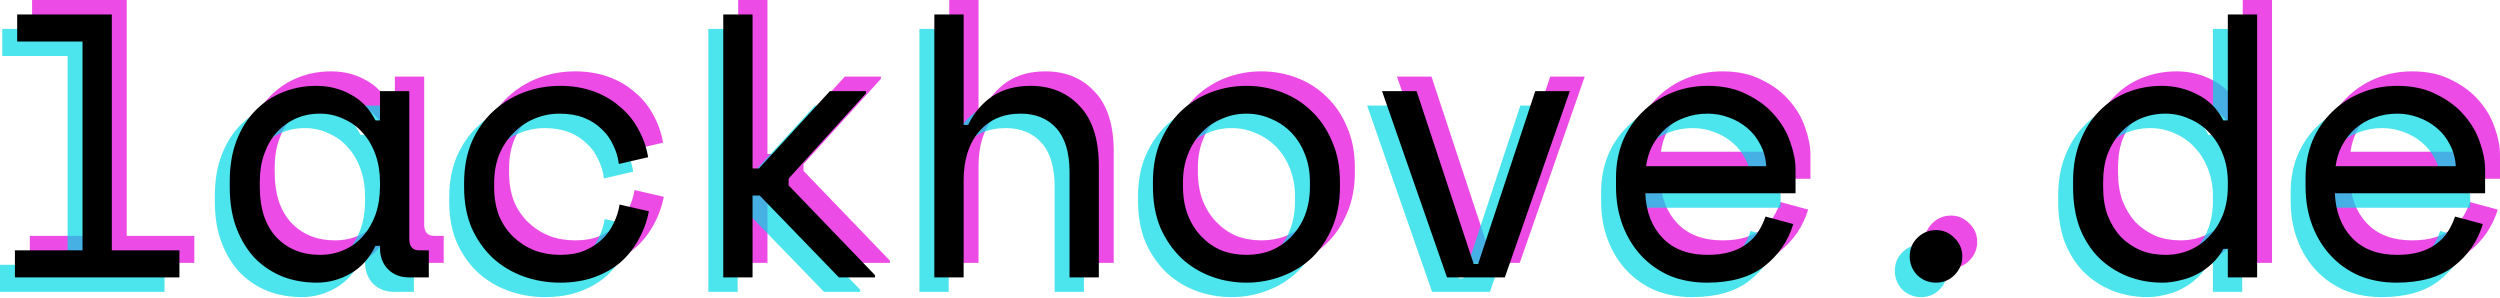
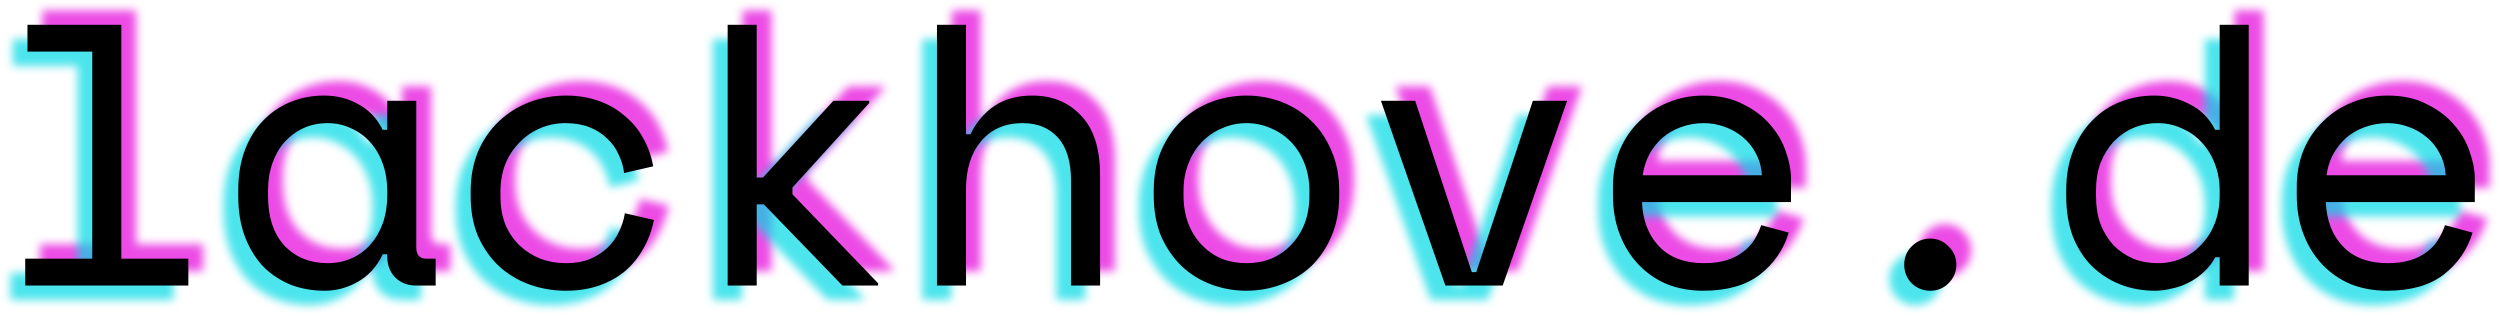
- <svg xmlns="http://www.w3.org/2000/svg" width="66.564mm" height="7.911mm" viewBox="0 0 66.564 7.911" version="1.1" id="svg1">
+ <svg xmlns="http://www.w3.org/2000/svg" width="67.124mm" height="8.471mm" viewBox="0 0 67.124 8.471" version="1.1" id="svg1">
  <defs id="defs1">
    <rect x="117.819" y="152.777" width="336.626" height="81.567" id="rect1" />
+     <filter style="color-interpolation-filters:sRGB" id="filter22" x="-0.004" y="-0.039" width="1.009" height="1.078">
+       <feGaussianBlur stdDeviation="0.117" id="feGaussianBlur22" />
+     </filter>
+     <filter style="color-interpolation-filters:sRGB" id="filter23" x="-0.004" y="-0.039" width="1.009" height="1.078">
+       <feGaussianBlur stdDeviation="0.117" id="feGaussianBlur23" />
+     </filter>
  </defs>
-   <g id="layer1" transform="translate(-3.904796,-48.85416)">
-     <path style="font-size:10px;line-height:125%;font-family:'Space Mono';-inkscape-font-specification:'Space Mono';text-align:center;letter-spacing:0px;word-spacing:0px;text-anchor:middle;fill:#e500da;fill-opacity:0.7;stroke-width:0.265px" d="m 4.699,55.134 h 1.8 v -5.56 h -1.74 v -0.72 h 2.52 v 6.28 h 1.8 v 0.72 H 4.699 Z m 9.72,-0.12 h -0.12 q -0.24,0.5 -0.67,0.74 -0.42,0.24 -0.89,0.24 -0.49,0 -0.91,-0.16 -0.42,-0.17 -0.74,-0.49 -0.31,-0.33 -0.49,-0.8 -0.18,-0.47 -0.18,-1.09 v -0.16 q 0,-0.61 0.18,-1.08 0.18,-0.47 0.49,-0.79 0.32,-0.33 0.74,-0.5 0.42,-0.17 0.89,-0.17 0.51,0 0.92,0.23 0.42,0.22 0.66,0.69 h 0.12 v -0.78 h 0.78 v 3.94 q 0,0.3 0.27,0.3 h 0.25 v 0.72 h -0.53 q -0.34,0 -0.56,-0.22 -0.21,-0.22 -0.21,-0.56 z m -1.6,0.24 q 0.35,0 0.64,-0.13 0.3,-0.13 0.51,-0.37 0.21,-0.24 0.33,-0.57 0.12,-0.34 0.12,-0.75 v -0.12 q 0,-0.4 -0.12,-0.73 -0.12,-0.34 -0.34,-0.58 -0.21,-0.24 -0.51,-0.37 -0.29,-0.14 -0.63,-0.14 -0.35,0 -0.64,0.13 -0.29,0.13 -0.51,0.37 -0.21,0.23 -0.33,0.57 -0.12,0.33 -0.12,0.73 v 0.16 q 0,0.85 0.44,1.33 0.45,0.47 1.16,0.47 z m 8.76,-1.16 q -0.08,0.41 -0.28,0.76 -0.19,0.35 -0.49,0.61 -0.3,0.25 -0.7,0.39 -0.4,0.14 -0.89,0.14 -0.52,0 -0.99,-0.17 -0.46,-0.17 -0.81,-0.49 -0.35,-0.33 -0.56,-0.8 -0.2,-0.47 -0.2,-1.08 v -0.12 q 0,-0.6 0.2,-1.08 0.21,-0.48 0.56,-0.81 0.35,-0.33 0.81,-0.51 0.47,-0.18 0.99,-0.18 0.47,0 0.87,0.14 0.4,0.14 0.7,0.4 0.31,0.25 0.5,0.6 0.2,0.35 0.27,0.76 l -0.78,0.18 q -0.03,-0.26 -0.15,-0.5 -0.11,-0.25 -0.31,-0.43 -0.19,-0.19 -0.47,-0.3 -0.28,-0.11 -0.65,-0.11 -0.36,0 -0.68,0.14 -0.31,0.13 -0.55,0.38 -0.24,0.24 -0.38,0.58 -0.13,0.34 -0.13,0.74 v 0.12 q 0,0.42 0.13,0.76 0.14,0.33 0.38,0.56 0.24,0.23 0.56,0.36 0.32,0.12 0.69,0.12 0.37,0 0.64,-0.11 0.28,-0.12 0.47,-0.3 0.2,-0.19 0.31,-0.43 0.12,-0.24 0.16,-0.5 z m 2.76,-1.14 h 0.17 l 1.89,-2.06 h 0.96 v 0.06 l -2.06,2.27 v 0.18 l 2.3,2.39 v 0.06 h -0.96 l -2.11,-2.18 h -0.19 v 2.18 h -0.78 v -7 h 0.78 z m 5.62,2.9 h -0.78 v -7 h 0.78 v 2.94 h 0.12 q 0.23,-0.48 0.64,-0.76 0.42,-0.28 1.02,-0.28 0.81,0 1.31,0.54 0.51,0.53 0.51,1.6 v 2.96 h -0.78 v -2.8 q 0,-0.78 -0.35,-1.17 -0.35,-0.39 -0.95,-0.39 -0.71,0 -1.12,0.49 -0.4,0.48 -0.4,1.29 z m 10.02,-2.42 q 0,0.62 -0.21,1.1 -0.2,0.47 -0.54,0.8 -0.34,0.32 -0.8,0.49 -0.45,0.17 -0.94,0.17 -0.5,0 -0.95,-0.17 -0.45,-0.17 -0.79,-0.49 -0.34,-0.33 -0.55,-0.8 -0.2,-0.48 -0.2,-1.1 v -0.12 q 0,-0.61 0.2,-1.08 0.21,-0.48 0.55,-0.81 0.35,-0.33 0.8,-0.5 0.45,-0.17 0.94,-0.17 0.49,0 0.94,0.17 0.45,0.17 0.79,0.5 0.35,0.33 0.55,0.81 0.21,0.47 0.21,1.08 z m -2.49,1.82 q 0.36,0 0.66,-0.12 0.31,-0.13 0.54,-0.37 0.23,-0.24 0.36,-0.57 0.13,-0.34 0.13,-0.76 v -0.12 q 0,-0.4 -0.13,-0.73 -0.13,-0.34 -0.36,-0.58 -0.23,-0.24 -0.54,-0.37 -0.31,-0.14 -0.66,-0.14 -0.35,0 -0.66,0.14 -0.31,0.13 -0.54,0.37 -0.23,0.24 -0.36,0.58 -0.13,0.33 -0.13,0.73 v 0.12 q 0,0.42 0.13,0.76 0.13,0.33 0.36,0.57 0.23,0.24 0.53,0.37 0.31,0.12 0.67,0.12 z m 6.88,0.6 h -1.54 l -1.73,-4.96 h 0.92 l 1.52,4.6 h 0.12 l 1.52,-4.6 h 0.92 z m 3.74,-2.24 q 0.03,0.74 0.46,1.19 0.43,0.45 1.2,0.45 0.35,0 0.61,-0.08 0.26,-0.08 0.44,-0.22 0.19,-0.14 0.3,-0.32 0.12,-0.19 0.19,-0.4 l 0.74,0.2 q -0.21,0.69 -0.78,1.13 -0.56,0.43 -1.52,0.43 -0.53,0 -0.98,-0.18 -0.44,-0.19 -0.76,-0.53 -0.32,-0.34 -0.5,-0.81 -0.18,-0.47 -0.18,-1.04 v -0.24 q 0,-0.52 0.18,-0.97 0.19,-0.45 0.52,-0.77 0.33,-0.33 0.77,-0.51 0.45,-0.19 0.97,-0.19 0.61,0 1.05,0.23 0.45,0.22 0.73,0.55 0.29,0.33 0.42,0.72 0.14,0.39 0.14,0.72 v 0.64 z m 1.66,-2.12 q -0.33,0 -0.62,0.11 -0.28,0.1 -0.5,0.29 -0.21,0.19 -0.35,0.45 -0.13,0.25 -0.17,0.55 h 3.2 q -0.02,-0.32 -0.16,-0.58 -0.13,-0.26 -0.35,-0.44 -0.21,-0.18 -0.49,-0.28 -0.27,-0.1 -0.56,-0.1 z m 5.38,3.8 q 0,-0.29 0.2,-0.49 0.21,-0.21 0.5,-0.21 0.29,0 0.49,0.21 0.21,0.2 0.21,0.49 0,0.29 -0.21,0.5 -0.2,0.2 -0.49,0.2 -0.29,0 -0.5,-0.2 -0.2,-0.21 -0.2,-0.5 z m 8.47,-0.2 h -0.12 q -0.12,0.23 -0.31,0.4 -0.18,0.17 -0.4,0.28 -0.21,0.11 -0.45,0.16 -0.24,0.06 -0.46,0.06 -0.5,0 -0.93,-0.17 -0.43,-0.17 -0.76,-0.49 -0.32,-0.32 -0.51,-0.79 -0.18,-0.48 -0.18,-1.09 v -0.16 q 0,-0.6 0.19,-1.07 0.19,-0.48 0.51,-0.8 0.32,-0.33 0.75,-0.5 0.43,-0.17 0.91,-0.17 0.51,0 0.95,0.23 0.45,0.22 0.69,0.69 h 0.12 v -2.82 h 0.78 v 7 h -0.78 z m -1.66,0.16 q 0.35,0 0.65,-0.13 0.3,-0.13 0.52,-0.37 0.23,-0.24 0.36,-0.57 0.13,-0.34 0.13,-0.75 v -0.12 q 0,-0.4 -0.13,-0.73 -0.13,-0.34 -0.36,-0.58 -0.22,-0.24 -0.53,-0.37 -0.3,-0.14 -0.64,-0.14 -0.35,0 -0.66,0.13 -0.3,0.13 -0.53,0.37 -0.22,0.24 -0.35,0.57 -0.12,0.33 -0.12,0.73 v 0.16 q 0,0.42 0.12,0.75 0.13,0.33 0.35,0.57 0.23,0.23 0.53,0.36 0.3,0.12 0.66,0.12 z m 4.51,-1.64 q 0.03,0.74 0.46,1.19 0.43,0.45 1.2,0.45 0.35,0 0.61,-0.08 0.26,-0.08 0.44,-0.22 0.19,-0.14 0.3,-0.32 0.12,-0.19 0.19,-0.4 l 0.74,0.2 q -0.21,0.69 -0.78,1.13 -0.56,0.43 -1.52,0.43 -0.53,0 -0.98,-0.18 -0.44,-0.19 -0.76,-0.53 -0.32,-0.34 -0.5,-0.81 -0.18,-0.47 -0.18,-1.04 v -0.24 q 0,-0.52 0.18,-0.97 0.19,-0.45 0.52,-0.77 0.33,-0.33 0.77,-0.51 0.45,-0.19 0.97,-0.19 0.61,0 1.05,0.23 0.45,0.22 0.73,0.55 0.29,0.33 0.42,0.72 0.14,0.39 0.14,0.72 v 0.64 z m 1.66,-2.12 q -0.33,0 -0.62,0.11 -0.28,0.1 -0.5,0.29 -0.21,0.19 -0.35,0.45 -0.13,0.25 -0.17,0.55 h 3.2 q -0.02,-0.32 -0.16,-0.58 -0.13,-0.26 -0.35,-0.44 -0.21,-0.18 -0.49,-0.28 -0.27,-0.1 -0.56,-0.1 z" id="text2" aria-label="lackhove.de" />
-     <path style="font-size:10px;line-height:125%;font-family:'Space Mono';-inkscape-font-specification:'Space Mono';text-align:center;letter-spacing:0px;word-spacing:0px;text-anchor:middle;fill:#00dae5;fill-opacity:0.702;stroke-width:0.265px" d="m 3.905,55.905 h 1.8 v -5.56 h -1.74 v -0.72 h 2.52 v 6.28 h 1.8 v 0.72 h -4.38 z m 9.72,-0.12 h -0.12 q -0.24,0.5 -0.67,0.74 -0.42,0.24 -0.89,0.24 -0.49,0 -0.91,-0.16 -0.42,-0.17 -0.74,-0.49 -0.31,-0.33 -0.49,-0.8 -0.18,-0.47 -0.18,-1.09 v -0.16 q 0,-0.61 0.18,-1.08 0.18,-0.47 0.49,-0.79 0.32,-0.33 0.74,-0.5 0.42,-0.17 0.89,-0.17 0.51,0 0.92,0.23 0.42,0.22 0.66,0.69 h 0.12 v -0.78 h 0.78 v 3.94 q 0,0.3 0.27,0.3 h 0.25 v 0.72 h -0.53 q -0.34,0 -0.56,-0.22 -0.21,-0.22 -0.21,-0.56 z m -1.6,0.24 q 0.35,0 0.64,-0.13 0.3,-0.13 0.51,-0.37 0.21,-0.24 0.33,-0.57 0.12,-0.34 0.12,-0.75 v -0.12 q 0,-0.4 -0.12,-0.73 -0.12,-0.34 -0.34,-0.58 -0.21,-0.24 -0.51,-0.37 -0.29,-0.14 -0.63,-0.14 -0.35,0 -0.64,0.13 -0.29,0.13 -0.51,0.37 -0.21,0.23 -0.33,0.57 -0.12,0.33 -0.12,0.73 v 0.16 q 0,0.85 0.44,1.33 0.45,0.47 1.16,0.47 z m 8.76,-1.16 q -0.08,0.41 -0.28,0.76 -0.19,0.35 -0.49,0.61 -0.3,0.25 -0.7,0.39 -0.4,0.14 -0.89,0.14 -0.52,0 -0.99,-0.17 -0.46,-0.17 -0.81,-0.49 -0.35,-0.33 -0.56,-0.8 -0.2,-0.47 -0.2,-1.08 v -0.12 q 0,-0.6 0.2,-1.08 0.21,-0.48 0.56,-0.81 0.35,-0.33 0.81,-0.51 0.47,-0.18 0.99,-0.18 0.47,0 0.87,0.14 0.4,0.14 0.7,0.4 0.31,0.25 0.5,0.6 0.2,0.35 0.27,0.76 l -0.78,0.18 q -0.03,-0.26 -0.15,-0.5 -0.11,-0.25 -0.31,-0.43 -0.19,-0.19 -0.47,-0.3 -0.28,-0.11 -0.65,-0.11 -0.36,0 -0.68,0.14 -0.31,0.13 -0.55,0.38 -0.24,0.24 -0.38,0.58 -0.13,0.34 -0.13,0.74 v 0.12 q 0,0.42 0.13,0.76 0.14,0.33 0.38,0.56 0.24,0.23 0.56,0.36 0.32,0.12 0.69,0.12 0.37,0 0.64,-0.11 0.28,-0.12 0.47,-0.3 0.2,-0.19 0.31,-0.43 0.12,-0.24 0.16,-0.5 z m 2.76,-1.14 h 0.17 l 1.89,-2.06 h 0.96 v 0.06 l -2.06,2.27 v 0.18 l 2.3,2.39 v 0.06 h -0.96 l -2.11,-2.18 h -0.19 v 2.18 h -0.78 v -7 h 0.78 z m 5.62,2.9 h -0.78 v -7 h 0.78 v 2.94 h 0.12 q 0.23,-0.48 0.64,-0.76 0.42,-0.28 1.02,-0.28 0.81,0 1.31,0.54 0.51,0.53 0.51,1.6 v 2.96 h -0.78 v -2.8 q 0,-0.78 -0.35,-1.17 -0.35,-0.39 -0.95,-0.39 -0.71,0 -1.12,0.49 -0.4,0.48 -0.4,1.29 z m 10.02,-2.42 q 0,0.62 -0.21,1.1 -0.2,0.47 -0.54,0.8 -0.34,0.32 -0.8,0.49 -0.45,0.17 -0.94,0.17 -0.5,0 -0.95,-0.17 -0.45,-0.17 -0.79,-0.49 -0.34,-0.33 -0.55,-0.8 -0.2,-0.48 -0.2,-1.1 v -0.12 q 0,-0.61 0.2,-1.08 0.21,-0.48 0.55,-0.81 0.35,-0.33 0.8,-0.5 0.45,-0.17 0.94,-0.17 0.49,0 0.94,0.17 0.45,0.17 0.79,0.5 0.35,0.33 0.55,0.81 0.21,0.47 0.21,1.08 z m -2.49,1.82 q 0.36,0 0.66,-0.12 0.31,-0.13 0.54,-0.37 0.23,-0.24 0.36,-0.57 0.13,-0.34 0.13,-0.76 v -0.12 q 0,-0.4 -0.13,-0.73 -0.13,-0.34 -0.36,-0.58 -0.23,-0.24 -0.54,-0.37 -0.31,-0.14 -0.66,-0.14 -0.35,0 -0.66,0.14 -0.31,0.13 -0.54,0.37 -0.23,0.24 -0.36,0.58 -0.13,0.33 -0.13,0.73 v 0.12 q 0,0.42 0.13,0.76 0.13,0.33 0.36,0.57 0.23,0.24 0.53,0.37 0.31,0.12 0.67,0.12 z m 6.88,0.6 h -1.54 l -1.73,-4.96 h 0.92 l 1.52,4.6 h 0.12 l 1.52,-4.6 h 0.92 z m 3.74,-2.24 q 0.03,0.74 0.46,1.19 0.43,0.45 1.2,0.45 0.35,0 0.61,-0.08 0.26,-0.08 0.44,-0.22 0.19,-0.14 0.3,-0.32 0.12,-0.19 0.19,-0.4 l 0.74,0.2 q -0.21,0.69 -0.78,1.13 -0.56,0.43 -1.52,0.43 -0.53,0 -0.98,-0.18 -0.44,-0.19 -0.76,-0.53 -0.32,-0.34 -0.5,-0.81 -0.18,-0.47 -0.18,-1.04 v -0.24 q 0,-0.52 0.18,-0.97 0.19,-0.45 0.52,-0.77 0.33,-0.33 0.77,-0.51 0.45,-0.19 0.97,-0.19 0.61,0 1.05,0.23 0.45,0.22 0.73,0.55 0.29,0.33 0.42,0.72 0.14,0.39 0.14,0.72 v 0.64 z m 1.66,-2.12 q -0.33,0 -0.62,0.11 -0.28,0.1 -0.5,0.29 -0.21,0.19 -0.35,0.45 -0.13,0.25 -0.17,0.55 h 3.2 q -0.02,-0.32 -0.16,-0.58 -0.13,-0.26 -0.35,-0.44 -0.21,-0.18 -0.49,-0.28 -0.27,-0.1 -0.56,-0.1 z m 5.38,3.8 q 0,-0.29 0.2,-0.49 0.21,-0.21 0.5,-0.21 0.29,0 0.49,0.21 0.21,0.2 0.21,0.49 0,0.29 -0.21,0.5 -0.2,0.2 -0.49,0.2 -0.29,0 -0.5,-0.2 -0.2,-0.21 -0.2,-0.5 z m 8.47,-0.2 h -0.12 q -0.12,0.23 -0.31,0.4 -0.18,0.17 -0.4,0.28 -0.21,0.11 -0.45,0.16 -0.24,0.06 -0.46,0.06 -0.5,0 -0.93,-0.17 -0.43,-0.17 -0.76,-0.49 -0.32,-0.32 -0.51,-0.79 -0.18,-0.48 -0.18,-1.09 v -0.16 q 0,-0.6 0.19,-1.07 0.19,-0.48 0.51,-0.8 0.32,-0.33 0.75,-0.5 0.43,-0.17 0.91,-0.17 0.51,0 0.95,0.23 0.45,0.22 0.69,0.69 h 0.12 v -2.82 h 0.78 v 7 h -0.78 z m -1.66,0.16 q 0.35,0 0.65,-0.13 0.3,-0.13 0.52,-0.37 0.23,-0.24 0.36,-0.57 0.13,-0.34 0.13,-0.75 v -0.12 q 0,-0.4 -0.13,-0.73 -0.13,-0.34 -0.36,-0.58 -0.22,-0.24 -0.53,-0.37 -0.3,-0.14 -0.64,-0.14 -0.35,0 -0.66,0.13 -0.3,0.13 -0.53,0.37 -0.22,0.24 -0.35,0.57 -0.12,0.33 -0.12,0.73 v 0.16 q 0,0.42 0.12,0.75 0.13,0.33 0.35,0.57 0.23,0.23 0.53,0.36 0.3,0.12 0.66,0.12 z m 4.51,-1.64 q 0.03,0.74 0.46,1.19 0.43,0.45 1.2,0.45 0.35,0 0.61,-0.08 0.26,-0.08 0.44,-0.22 0.19,-0.14 0.3,-0.32 0.12,-0.19 0.19,-0.4 l 0.74,0.2 q -0.21,0.69 -0.78,1.13 -0.56,0.43 -1.52,0.43 -0.53,0 -0.98,-0.18 -0.44,-0.19 -0.76,-0.53 -0.32,-0.34 -0.5,-0.81 -0.18,-0.47 -0.18,-1.04 v -0.24 q 0,-0.52 0.18,-0.97 0.19,-0.45 0.52,-0.77 0.33,-0.33 0.77,-0.51 0.45,-0.19 0.97,-0.19 0.61,0 1.05,0.23 0.45,0.22 0.73,0.55 0.29,0.33 0.42,0.72 0.14,0.39 0.14,0.72 v 0.64 z m 1.66,-2.12 q -0.33,0 -0.62,0.11 -0.28,0.1 -0.5,0.29 -0.21,0.19 -0.35,0.45 -0.13,0.25 -0.17,0.55 h 3.2 q -0.02,-0.32 -0.16,-0.58 -0.13,-0.26 -0.35,-0.44 -0.21,-0.18 -0.49,-0.28 -0.27,-0.1 -0.56,-0.1 z" id="text2-9" aria-label="lackhove.de" />
+   <g id="layer1" transform="translate(-3.624821,-48.57419)">
+     <path style="font-size:10px;line-height:125%;font-family:'Space Mono';-inkscape-font-specification:'Space Mono';text-align:center;letter-spacing:0px;word-spacing:0px;text-anchor:middle;mix-blend-mode:normal;fill:#e500da;fill-opacity:0.7;stroke:none;stroke-width:0.265;stroke-dasharray:none;filter:url(#filter22)" d="m 4.699,55.134 h 1.8 v -5.56 h -1.74 v -0.72 h 2.52 v 6.28 h 1.8 v 0.72 H 4.699 Z m 9.72,-0.12 h -0.12 q -0.24,0.5 -0.67,0.74 -0.42,0.24 -0.89,0.24 -0.49,0 -0.91,-0.16 -0.42,-0.17 -0.74,-0.49 -0.31,-0.33 -0.49,-0.8 -0.18,-0.47 -0.18,-1.09 v -0.16 q 0,-0.61 0.18,-1.08 0.18,-0.47 0.49,-0.79 0.32,-0.33 0.74,-0.5 0.42,-0.17 0.89,-0.17 0.51,0 0.92,0.23 0.42,0.22 0.66,0.69 h 0.12 v -0.78 h 0.78 v 3.94 q 0,0.3 0.27,0.3 h 0.25 v 0.72 h -0.53 q -0.34,0 -0.56,-0.22 -0.21,-0.22 -0.21,-0.56 z m -1.6,0.24 q 0.35,0 0.64,-0.13 0.3,-0.13 0.51,-0.37 0.21,-0.24 0.33,-0.57 0.12,-0.34 0.12,-0.75 v -0.12 q 0,-0.4 -0.12,-0.73 -0.12,-0.34 -0.34,-0.58 -0.21,-0.24 -0.51,-0.37 -0.29,-0.14 -0.63,-0.14 -0.35,0 -0.64,0.13 -0.29,0.13 -0.51,0.37 -0.21,0.23 -0.33,0.57 -0.12,0.33 -0.12,0.73 v 0.16 q 0,0.85 0.44,1.33 0.45,0.47 1.16,0.47 z m 8.76,-1.16 q -0.08,0.41 -0.28,0.76 -0.19,0.35 -0.49,0.61 -0.3,0.25 -0.7,0.39 -0.4,0.14 -0.89,0.14 -0.52,0 -0.99,-0.17 -0.46,-0.17 -0.81,-0.49 -0.35,-0.33 -0.56,-0.8 -0.2,-0.47 -0.2,-1.08 v -0.12 q 0,-0.6 0.2,-1.08 0.21,-0.48 0.56,-0.81 0.35,-0.33 0.81,-0.51 0.47,-0.18 0.99,-0.18 0.47,0 0.87,0.14 0.4,0.14 0.7,0.4 0.31,0.25 0.5,0.6 0.2,0.35 0.27,0.76 l -0.78,0.18 q -0.03,-0.26 -0.15,-0.5 -0.11,-0.25 -0.31,-0.43 -0.19,-0.19 -0.47,-0.3 -0.28,-0.11 -0.65,-0.11 -0.36,0 -0.68,0.14 -0.31,0.13 -0.55,0.38 -0.24,0.24 -0.38,0.58 -0.13,0.34 -0.13,0.74 v 0.12 q 0,0.42 0.13,0.76 0.14,0.33 0.38,0.56 0.24,0.23 0.56,0.36 0.32,0.12 0.69,0.12 0.37,0 0.64,-0.11 0.28,-0.12 0.47,-0.3 0.2,-0.19 0.31,-0.43 0.12,-0.24 0.16,-0.5 z m 2.76,-1.14 h 0.17 l 1.89,-2.06 h 0.96 v 0.06 l -2.06,2.27 v 0.18 l 2.3,2.39 v 0.06 h -0.96 l -2.11,-2.18 h -0.19 v 2.18 h -0.78 v -7 h 0.78 z m 5.62,2.9 h -0.78 v -7 h 0.78 v 2.94 h 0.12 q 0.23,-0.48 0.64,-0.76 0.42,-0.28 1.02,-0.28 0.81,0 1.31,0.54 0.51,0.53 0.51,1.6 v 2.96 h -0.78 v -2.8 q 0,-0.78 -0.35,-1.17 -0.35,-0.39 -0.95,-0.39 -0.71,0 -1.12,0.49 -0.4,0.48 -0.4,1.29 z m 10.02,-2.42 q 0,0.62 -0.21,1.1 -0.2,0.47 -0.54,0.8 -0.34,0.32 -0.8,0.49 -0.45,0.17 -0.94,0.17 -0.5,0 -0.95,-0.17 -0.45,-0.17 -0.79,-0.49 -0.34,-0.33 -0.55,-0.8 -0.2,-0.48 -0.2,-1.1 v -0.12 q 0,-0.61 0.2,-1.08 0.21,-0.48 0.55,-0.81 0.35,-0.33 0.8,-0.5 0.45,-0.17 0.94,-0.17 0.49,0 0.94,0.17 0.45,0.17 0.79,0.5 0.35,0.33 0.55,0.81 0.21,0.47 0.21,1.08 z m -2.49,1.82 q 0.36,0 0.66,-0.12 0.31,-0.13 0.54,-0.37 0.23,-0.24 0.36,-0.57 0.13,-0.34 0.13,-0.76 v -0.12 q 0,-0.4 -0.13,-0.73 -0.13,-0.34 -0.36,-0.58 -0.23,-0.24 -0.54,-0.37 -0.31,-0.14 -0.66,-0.14 -0.35,0 -0.66,0.14 -0.31,0.13 -0.54,0.37 -0.23,0.24 -0.36,0.58 -0.13,0.33 -0.13,0.73 v 0.12 q 0,0.42 0.13,0.76 0.13,0.33 0.36,0.57 0.23,0.24 0.53,0.37 0.31,0.12 0.67,0.12 z m 6.88,0.6 h -1.54 l -1.73,-4.96 h 0.92 l 1.52,4.6 h 0.12 l 1.52,-4.6 h 0.92 z m 3.74,-2.24 q 0.03,0.74 0.46,1.19 0.43,0.45 1.2,0.45 0.35,0 0.61,-0.08 0.26,-0.08 0.44,-0.22 0.19,-0.14 0.3,-0.32 0.12,-0.19 0.19,-0.4 l 0.74,0.2 q -0.21,0.69 -0.78,1.13 -0.56,0.43 -1.52,0.43 -0.53,0 -0.98,-0.18 -0.44,-0.19 -0.76,-0.53 -0.32,-0.34 -0.5,-0.81 -0.18,-0.47 -0.18,-1.04 v -0.24 q 0,-0.52 0.18,-0.97 0.19,-0.45 0.52,-0.77 0.33,-0.33 0.77,-0.51 0.45,-0.19 0.97,-0.19 0.61,0 1.05,0.23 0.45,0.22 0.73,0.55 0.29,0.33 0.42,0.72 0.14,0.39 0.14,0.72 v 0.64 z m 1.66,-2.12 q -0.33,0 -0.62,0.11 -0.28,0.1 -0.5,0.29 -0.21,0.19 -0.35,0.45 -0.13,0.25 -0.17,0.55 h 3.2 q -0.02,-0.32 -0.16,-0.58 -0.13,-0.26 -0.35,-0.44 -0.21,-0.18 -0.49,-0.28 -0.27,-0.1 -0.56,-0.1 z m 5.38,3.8 q 0,-0.29 0.2,-0.49 0.21,-0.21 0.5,-0.21 0.29,0 0.49,0.21 0.21,0.2 0.21,0.49 0,0.29 -0.21,0.5 -0.2,0.2 -0.49,0.2 -0.29,0 -0.5,-0.2 -0.2,-0.21 -0.2,-0.5 z m 8.47,-0.2 h -0.12 q -0.12,0.23 -0.31,0.4 -0.18,0.17 -0.4,0.28 -0.21,0.11 -0.45,0.16 -0.24,0.06 -0.46,0.06 -0.5,0 -0.93,-0.17 -0.43,-0.17 -0.76,-0.49 -0.32,-0.32 -0.51,-0.79 -0.18,-0.48 -0.18,-1.09 v -0.16 q 0,-0.6 0.19,-1.07 0.19,-0.48 0.51,-0.8 0.32,-0.33 0.75,-0.5 0.43,-0.17 0.91,-0.17 0.51,0 0.95,0.23 0.45,0.22 0.69,0.69 h 0.12 v -2.82 h 0.78 v 7 h -0.78 z m -1.66,0.16 q 0.35,0 0.65,-0.13 0.3,-0.13 0.52,-0.37 0.23,-0.24 0.36,-0.57 0.13,-0.34 0.13,-0.75 v -0.12 q 0,-0.4 -0.13,-0.73 -0.13,-0.34 -0.36,-0.58 -0.22,-0.24 -0.53,-0.37 -0.3,-0.14 -0.64,-0.14 -0.35,0 -0.66,0.13 -0.3,0.13 -0.53,0.37 -0.22,0.24 -0.35,0.57 -0.12,0.33 -0.12,0.73 v 0.16 q 0,0.42 0.12,0.75 0.13,0.33 0.35,0.57 0.23,0.23 0.53,0.36 0.3,0.12 0.66,0.12 z m 4.51,-1.64 q 0.03,0.74 0.46,1.19 0.43,0.45 1.2,0.45 0.35,0 0.61,-0.08 0.26,-0.08 0.44,-0.22 0.19,-0.14 0.3,-0.32 0.12,-0.19 0.19,-0.4 l 0.74,0.2 q -0.21,0.69 -0.78,1.13 -0.56,0.43 -1.52,0.43 -0.53,0 -0.98,-0.18 -0.44,-0.19 -0.76,-0.53 -0.32,-0.34 -0.5,-0.81 -0.18,-0.47 -0.18,-1.04 v -0.24 q 0,-0.52 0.18,-0.97 0.19,-0.45 0.52,-0.77 0.33,-0.33 0.77,-0.51 0.45,-0.19 0.97,-0.19 0.61,0 1.05,0.23 0.45,0.22 0.73,0.55 0.29,0.33 0.42,0.72 0.14,0.39 0.14,0.72 v 0.64 z m 1.66,-2.12 q -0.33,0 -0.62,0.11 -0.28,0.1 -0.5,0.29 -0.21,0.19 -0.35,0.45 -0.13,0.25 -0.17,0.55 h 3.2 q -0.02,-0.32 -0.16,-0.58 -0.13,-0.26 -0.35,-0.44 -0.21,-0.18 -0.49,-0.28 -0.27,-0.1 -0.56,-0.1 z" id="text2" aria-label="lackhove.de" />
+     <path style="font-size:10px;line-height:125%;font-family:'Space Mono';-inkscape-font-specification:'Space Mono';text-align:center;letter-spacing:0px;word-spacing:0px;text-anchor:middle;mix-blend-mode:normal;fill:#00dae5;fill-opacity:0.702;stroke-width:0.265px;filter:url(#filter23)" d="m 3.905,55.905 h 1.8 v -5.56 h -1.74 v -0.72 h 2.52 v 6.28 h 1.8 v 0.72 h -4.38 z m 9.72,-0.12 h -0.12 q -0.24,0.5 -0.67,0.74 -0.42,0.24 -0.89,0.24 -0.49,0 -0.91,-0.16 -0.42,-0.17 -0.74,-0.49 -0.31,-0.33 -0.49,-0.8 -0.18,-0.47 -0.18,-1.09 v -0.16 q 0,-0.61 0.18,-1.08 0.18,-0.47 0.49,-0.79 0.32,-0.33 0.74,-0.5 0.42,-0.17 0.89,-0.17 0.51,0 0.92,0.23 0.42,0.22 0.66,0.69 h 0.12 v -0.78 h 0.78 v 3.94 q 0,0.3 0.27,0.3 h 0.25 v 0.72 h -0.53 q -0.34,0 -0.56,-0.22 -0.21,-0.22 -0.21,-0.56 z m -1.6,0.24 q 0.35,0 0.64,-0.13 0.3,-0.13 0.51,-0.37 0.21,-0.24 0.33,-0.57 0.12,-0.34 0.12,-0.75 v -0.12 q 0,-0.4 -0.12,-0.73 -0.12,-0.34 -0.34,-0.58 -0.21,-0.24 -0.51,-0.37 -0.29,-0.14 -0.63,-0.14 -0.35,0 -0.64,0.13 -0.29,0.13 -0.51,0.37 -0.21,0.23 -0.33,0.57 -0.12,0.33 -0.12,0.73 v 0.16 q 0,0.85 0.44,1.33 0.45,0.47 1.16,0.47 z m 8.76,-1.16 q -0.08,0.41 -0.28,0.76 -0.19,0.35 -0.49,0.61 -0.3,0.25 -0.7,0.39 -0.4,0.14 -0.89,0.14 -0.52,0 -0.99,-0.17 -0.46,-0.17 -0.81,-0.49 -0.35,-0.33 -0.56,-0.8 -0.2,-0.47 -0.2,-1.08 v -0.12 q 0,-0.6 0.2,-1.08 0.21,-0.48 0.56,-0.81 0.35,-0.33 0.81,-0.51 0.47,-0.18 0.99,-0.18 0.47,0 0.87,0.14 0.4,0.14 0.7,0.4 0.31,0.25 0.5,0.6 0.2,0.35 0.27,0.76 l -0.78,0.18 q -0.03,-0.26 -0.15,-0.5 -0.11,-0.25 -0.31,-0.43 -0.19,-0.19 -0.47,-0.3 -0.28,-0.11 -0.65,-0.11 -0.36,0 -0.68,0.14 -0.31,0.13 -0.55,0.38 -0.24,0.24 -0.38,0.58 -0.13,0.34 -0.13,0.74 v 0.12 q 0,0.42 0.13,0.76 0.14,0.33 0.38,0.56 0.24,0.23 0.56,0.36 0.32,0.12 0.69,0.12 0.37,0 0.64,-0.11 0.28,-0.12 0.47,-0.3 0.2,-0.19 0.31,-0.43 0.12,-0.24 0.16,-0.5 z m 2.76,-1.14 h 0.17 l 1.89,-2.06 h 0.96 v 0.06 l -2.06,2.27 v 0.18 l 2.3,2.39 v 0.06 h -0.96 l -2.11,-2.18 h -0.19 v 2.18 h -0.78 v -7 h 0.78 z m 5.62,2.9 h -0.78 v -7 h 0.78 v 2.94 h 0.12 q 0.23,-0.48 0.64,-0.76 0.42,-0.28 1.02,-0.28 0.81,0 1.31,0.54 0.51,0.53 0.51,1.6 v 2.96 h -0.78 v -2.8 q 0,-0.78 -0.35,-1.17 -0.35,-0.39 -0.95,-0.39 -0.71,0 -1.12,0.49 -0.4,0.48 -0.4,1.29 z m 10.02,-2.42 q 0,0.62 -0.21,1.1 -0.2,0.47 -0.54,0.8 -0.34,0.32 -0.8,0.49 -0.45,0.17 -0.94,0.17 -0.5,0 -0.95,-0.17 -0.45,-0.17 -0.79,-0.49 -0.34,-0.33 -0.55,-0.8 -0.2,-0.48 -0.2,-1.1 v -0.12 q 0,-0.61 0.2,-1.08 0.21,-0.48 0.55,-0.81 0.35,-0.33 0.8,-0.5 0.45,-0.17 0.94,-0.17 0.49,0 0.94,0.17 0.45,0.17 0.79,0.5 0.35,0.33 0.55,0.81 0.21,0.47 0.21,1.08 z m -2.49,1.82 q 0.36,0 0.66,-0.12 0.31,-0.13 0.54,-0.37 0.23,-0.24 0.36,-0.57 0.13,-0.34 0.13,-0.76 v -0.12 q 0,-0.4 -0.13,-0.73 -0.13,-0.34 -0.36,-0.58 -0.23,-0.24 -0.54,-0.37 -0.31,-0.14 -0.66,-0.14 -0.35,0 -0.66,0.14 -0.31,0.13 -0.54,0.37 -0.23,0.24 -0.36,0.58 -0.13,0.33 -0.13,0.73 v 0.12 q 0,0.42 0.13,0.76 0.13,0.33 0.36,0.57 0.23,0.24 0.53,0.37 0.31,0.12 0.67,0.12 z m 6.88,0.6 h -1.54 l -1.73,-4.96 h 0.92 l 1.52,4.6 h 0.12 l 1.52,-4.6 h 0.92 z m 3.74,-2.24 q 0.03,0.74 0.46,1.19 0.43,0.45 1.2,0.45 0.35,0 0.61,-0.08 0.26,-0.08 0.44,-0.22 0.19,-0.14 0.3,-0.32 0.12,-0.19 0.19,-0.4 l 0.74,0.2 q -0.21,0.69 -0.78,1.13 -0.56,0.43 -1.52,0.43 -0.53,0 -0.98,-0.18 -0.44,-0.19 -0.76,-0.53 -0.32,-0.34 -0.5,-0.81 -0.18,-0.47 -0.18,-1.04 v -0.24 q 0,-0.52 0.18,-0.97 0.19,-0.45 0.52,-0.77 0.33,-0.33 0.77,-0.51 0.45,-0.19 0.97,-0.19 0.61,0 1.05,0.23 0.45,0.22 0.73,0.55 0.29,0.33 0.42,0.72 0.14,0.39 0.14,0.72 v 0.64 z m 1.66,-2.12 q -0.33,0 -0.62,0.11 -0.28,0.1 -0.5,0.29 -0.21,0.19 -0.35,0.45 -0.13,0.25 -0.17,0.55 h 3.2 q -0.02,-0.32 -0.16,-0.58 -0.13,-0.26 -0.35,-0.44 -0.21,-0.18 -0.49,-0.28 -0.27,-0.1 -0.56,-0.1 z m 5.38,3.8 q 0,-0.29 0.2,-0.49 0.21,-0.21 0.5,-0.21 0.29,0 0.49,0.21 0.21,0.2 0.21,0.49 0,0.29 -0.21,0.5 -0.2,0.2 -0.49,0.2 -0.29,0 -0.5,-0.2 -0.2,-0.21 -0.2,-0.5 z m 8.47,-0.2 h -0.12 q -0.12,0.23 -0.31,0.4 -0.18,0.17 -0.4,0.28 -0.21,0.11 -0.45,0.16 -0.24,0.06 -0.46,0.06 -0.5,0 -0.93,-0.17 -0.43,-0.17 -0.76,-0.49 -0.32,-0.32 -0.51,-0.79 -0.18,-0.48 -0.18,-1.09 v -0.16 q 0,-0.6 0.19,-1.07 0.19,-0.48 0.51,-0.8 0.32,-0.33 0.75,-0.5 0.43,-0.17 0.91,-0.17 0.51,0 0.95,0.23 0.45,0.22 0.69,0.69 h 0.12 v -2.82 h 0.78 v 7 h -0.78 z m -1.66,0.16 q 0.35,0 0.65,-0.13 0.3,-0.13 0.52,-0.37 0.23,-0.24 0.36,-0.57 0.13,-0.34 0.13,-0.75 v -0.12 q 0,-0.4 -0.13,-0.73 -0.13,-0.34 -0.36,-0.58 -0.22,-0.24 -0.53,-0.37 -0.3,-0.14 -0.64,-0.14 -0.35,0 -0.66,0.13 -0.3,0.13 -0.53,0.37 -0.22,0.24 -0.35,0.57 -0.12,0.33 -0.12,0.73 v 0.16 q 0,0.42 0.12,0.75 0.13,0.33 0.35,0.57 0.23,0.23 0.53,0.36 0.3,0.12 0.66,0.12 z m 4.51,-1.64 q 0.03,0.74 0.46,1.19 0.43,0.45 1.2,0.45 0.35,0 0.61,-0.08 0.26,-0.08 0.44,-0.22 0.19,-0.14 0.3,-0.32 0.12,-0.19 0.19,-0.4 l 0.74,0.2 q -0.21,0.69 -0.78,1.13 -0.56,0.43 -1.52,0.43 -0.53,0 -0.98,-0.18 -0.44,-0.19 -0.76,-0.53 -0.32,-0.34 -0.5,-0.81 -0.18,-0.47 -0.18,-1.04 v -0.24 q 0,-0.52 0.18,-0.97 0.19,-0.45 0.52,-0.77 0.33,-0.33 0.77,-0.51 0.45,-0.19 0.97,-0.19 0.61,0 1.05,0.23 0.45,0.22 0.73,0.55 0.29,0.33 0.42,0.72 0.14,0.39 0.14,0.72 v 0.64 z m 1.66,-2.12 q -0.33,0 -0.62,0.11 -0.28,0.1 -0.5,0.29 -0.21,0.19 -0.35,0.45 -0.13,0.25 -0.17,0.55 h 3.2 q -0.02,-0.32 -0.16,-0.58 -0.13,-0.26 -0.35,-0.44 -0.21,-0.18 -0.49,-0.28 -0.27,-0.1 -0.56,-0.1 z" id="text2-9" aria-label="lackhove.de" />
    <path style="font-size:10px;line-height:125%;font-family:'Space Mono';-inkscape-font-specification:'Space Mono';text-align:center;letter-spacing:0px;word-spacing:0px;text-anchor:middle;stroke-width:0.265px" d="m 4.302,55.52 h 1.8 v -5.56 h -1.74 v -0.72 h 2.52 v 6.28 H 8.682 v 0.72 H 4.302 Z m 9.72,-0.12 h -0.12 q -0.24,0.5 -0.67,0.74 -0.42,0.24 -0.89,0.24 -0.49,0 -0.91,-0.16 -0.42,-0.17 -0.74,-0.49 -0.31,-0.33 -0.49,-0.8 -0.18,-0.47 -0.18,-1.09 v -0.16 q 0,-0.61 0.18,-1.08 0.18,-0.47 0.49,-0.79 0.32,-0.33 0.74,-0.5 0.42,-0.17 0.89,-0.17 0.51,0 0.92,0.23 0.42,0.22 0.66,0.69 h 0.12 v -0.78 h 0.78 v 3.94 q 0,0.3 0.27,0.3 h 0.25 v 0.72 h -0.53 q -0.34,0 -0.56,-0.22 -0.21,-0.22 -0.21,-0.56 z m -1.6,0.24 q 0.35,0 0.64,-0.13 0.3,-0.13 0.51,-0.37 0.21,-0.24 0.33,-0.57 0.12,-0.34 0.12,-0.75 v -0.12 q 0,-0.4 -0.12,-0.73 -0.12,-0.34 -0.34,-0.58 -0.21,-0.24 -0.51,-0.37 -0.29,-0.14 -0.63,-0.14 -0.35,0 -0.64,0.13 -0.29,0.13 -0.51,0.37 -0.21,0.23 -0.33,0.57 -0.12,0.33 -0.12,0.73 v 0.16 q 0,0.85 0.44,1.33 0.45,0.47 1.16,0.47 z m 8.76,-1.16 q -0.08,0.41 -0.28,0.76 -0.19,0.35 -0.49,0.61 -0.3,0.25 -0.7,0.39 -0.4,0.14 -0.89,0.14 -0.52,0 -0.99,-0.17 -0.46,-0.17 -0.81,-0.49 -0.35,-0.33 -0.56,-0.8 -0.2,-0.47 -0.2,-1.08 v -0.12 q 0,-0.6 0.2,-1.08 0.21,-0.48 0.56,-0.81 0.35,-0.33 0.81,-0.51 0.47,-0.18 0.99,-0.18 0.47,0 0.87,0.14 0.4,0.14 0.7,0.4 0.31,0.25 0.5,0.6 0.2,0.35 0.27,0.76 l -0.78,0.18 q -0.03,-0.26 -0.15,-0.5 -0.11,-0.25 -0.31,-0.43 -0.19,-0.19 -0.47,-0.3 -0.28,-0.11 -0.65,-0.11 -0.36,0 -0.68,0.14 -0.31,0.13 -0.55,0.38 -0.24,0.24 -0.38,0.58 -0.13,0.34 -0.13,0.74 v 0.12 q 0,0.42 0.13,0.76 0.14,0.33 0.38,0.56 0.24,0.23 0.56,0.36 0.32,0.12 0.69,0.12 0.37,0 0.64,-0.11 0.28,-0.12 0.47,-0.3 0.2,-0.19 0.31,-0.43 0.12,-0.24 0.16,-0.5 z m 2.76,-1.14 h 0.17 l 1.89,-2.06 h 0.96 v 0.06 l -2.06,2.27 v 0.18 l 2.3,2.39 v 0.06 h -0.96 l -2.11,-2.18 h -0.19 v 2.18 h -0.78 v -7 h 0.78 z m 5.62,2.9 h -0.78 v -7 h 0.78 v 2.94 h 0.12 q 0.23,-0.48 0.64,-0.76 0.42,-0.28 1.02,-0.28 0.81,0 1.31,0.54 0.51,0.53 0.51,1.6 v 2.96 h -0.78 v -2.8 q 0,-0.78 -0.35,-1.17 -0.35,-0.39 -0.95,-0.39 -0.71,0 -1.12,0.49 -0.4,0.48 -0.4,1.29 z m 10.02,-2.42 q 0,0.62 -0.21,1.1 -0.2,0.47 -0.54,0.8 -0.34,0.32 -0.8,0.49 -0.45,0.17 -0.94,0.17 -0.5,0 -0.95,-0.17 -0.45,-0.17 -0.79,-0.49 -0.34,-0.33 -0.55,-0.8 -0.2,-0.48 -0.2,-1.1 v -0.12 q 0,-0.61 0.2,-1.08 0.21,-0.48 0.55,-0.81 0.35,-0.33 0.8,-0.5 0.45,-0.17 0.94,-0.17 0.49,0 0.94,0.17 0.45,0.17 0.79,0.5 0.35,0.33 0.55,0.81 0.21,0.47 0.21,1.08 z m -2.49,1.82 q 0.36,0 0.66,-0.12 0.31,-0.13 0.54,-0.37 0.23,-0.24 0.36,-0.57 0.13,-0.34 0.13,-0.76 v -0.12 q 0,-0.4 -0.13,-0.73 -0.13,-0.34 -0.36,-0.58 -0.23,-0.24 -0.54,-0.37 -0.31,-0.14 -0.66,-0.14 -0.35,0 -0.66,0.14 -0.31,0.13 -0.54,0.37 -0.23,0.24 -0.36,0.58 -0.13,0.33 -0.13,0.73 v 0.12 q 0,0.42 0.13,0.76 0.13,0.33 0.36,0.57 0.23,0.24 0.53,0.37 0.31,0.12 0.67,0.12 z m 6.88,0.6 h -1.54 l -1.73,-4.96 h 0.92 l 1.52,4.6 h 0.12 l 1.52,-4.6 h 0.92 z m 3.74,-2.24 q 0.03,0.74 0.46,1.19 0.43,0.45 1.2,0.45 0.35,0 0.61,-0.08 0.26,-0.08 0.44,-0.22 0.19,-0.14 0.3,-0.32 0.12,-0.19 0.19,-0.4 l 0.74,0.2 q -0.21,0.69 -0.78,1.13 -0.56,0.43 -1.52,0.43 -0.53,0 -0.98,-0.18 -0.44,-0.19 -0.76,-0.53 -0.32,-0.34 -0.5,-0.81 -0.18,-0.47 -0.18,-1.04 v -0.24 q 0,-0.52 0.18,-0.97 0.19,-0.45 0.52,-0.77 0.33,-0.33 0.77,-0.51 0.45,-0.19 0.97,-0.19 0.61,0 1.05,0.23 0.45,0.22 0.73,0.55 0.29,0.33 0.42,0.72 0.14,0.39 0.14,0.72 v 0.64 z m 1.66,-2.12 q -0.33,0 -0.62,0.11 -0.28,0.1 -0.5,0.29 -0.21,0.19 -0.35,0.45 -0.13,0.25 -0.17,0.55 h 3.2 q -0.02,-0.32 -0.16,-0.58 -0.13,-0.26 -0.35,-0.44 -0.21,-0.18 -0.49,-0.28 -0.27,-0.1 -0.56,-0.1 z m 5.38,3.8 q 0,-0.29 0.2,-0.49 0.21,-0.21 0.5,-0.21 0.29,0 0.49,0.21 0.21,0.2 0.21,0.49 0,0.29 -0.21,0.5 -0.2,0.2 -0.49,0.2 -0.29,0 -0.5,-0.2 -0.2,-0.21 -0.2,-0.5 z m 8.47,-0.2 h -0.12 q -0.12,0.23 -0.31,0.4 -0.18,0.17 -0.4,0.28 -0.21,0.11 -0.45,0.16 -0.24,0.06 -0.46,0.06 -0.5,0 -0.93,-0.17 -0.43,-0.17 -0.76,-0.49 -0.32,-0.32 -0.51,-0.79 -0.18,-0.48 -0.18,-1.09 v -0.16 q 0,-0.6 0.19,-1.07 0.19,-0.48 0.51,-0.8 0.32,-0.33 0.75,-0.5 0.43,-0.17 0.91,-0.17 0.51,0 0.95,0.23 0.45,0.22 0.69,0.69 h 0.12 v -2.82 h 0.78 v 7 h -0.78 z m -1.66,0.16 q 0.35,0 0.65,-0.13 0.3,-0.13 0.52,-0.37 0.23,-0.24 0.36,-0.57 0.13,-0.34 0.13,-0.75 v -0.12 q 0,-0.4 -0.13,-0.73 -0.13,-0.34 -0.36,-0.58 -0.22,-0.24 -0.53,-0.37 -0.3,-0.14 -0.64,-0.14 -0.35,0 -0.66,0.13 -0.3,0.13 -0.53,0.37 -0.22,0.24 -0.35,0.57 -0.12,0.33 -0.12,0.73 v 0.16 q 0,0.42 0.12,0.75 0.13,0.33 0.35,0.57 0.23,0.23 0.53,0.36 0.3,0.12 0.66,0.12 z m 4.51,-1.64 q 0.03,0.74 0.46,1.19 0.43,0.45 1.2,0.45 0.35,0 0.61,-0.08 0.26,-0.08 0.44,-0.22 0.19,-0.14 0.3,-0.32 0.12,-0.19 0.19,-0.4 l 0.74,0.2 q -0.21,0.69 -0.78,1.13 -0.56,0.43 -1.52,0.43 -0.53,0 -0.98,-0.18 -0.44,-0.19 -0.76,-0.53 -0.32,-0.34 -0.5,-0.81 -0.18,-0.47 -0.18,-1.04 v -0.24 q 0,-0.52 0.18,-0.97 0.19,-0.45 0.52,-0.77 0.33,-0.33 0.77,-0.51 0.45,-0.19 0.97,-0.19 0.61,0 1.05,0.23 0.45,0.22 0.73,0.55 0.29,0.33 0.42,0.72 0.14,0.39 0.14,0.72 v 0.64 z m 1.66,-2.12 q -0.33,0 -0.62,0.11 -0.28,0.1 -0.5,0.29 -0.21,0.19 -0.35,0.45 -0.13,0.25 -0.17,0.55 h 3.2 q -0.02,-0.32 -0.16,-0.58 -0.13,-0.26 -0.35,-0.44 -0.21,-0.18 -0.49,-0.28 -0.27,-0.1 -0.56,-0.1 z" id="text2-7" aria-label="lackhove.de" />
  </g>
</svg>
